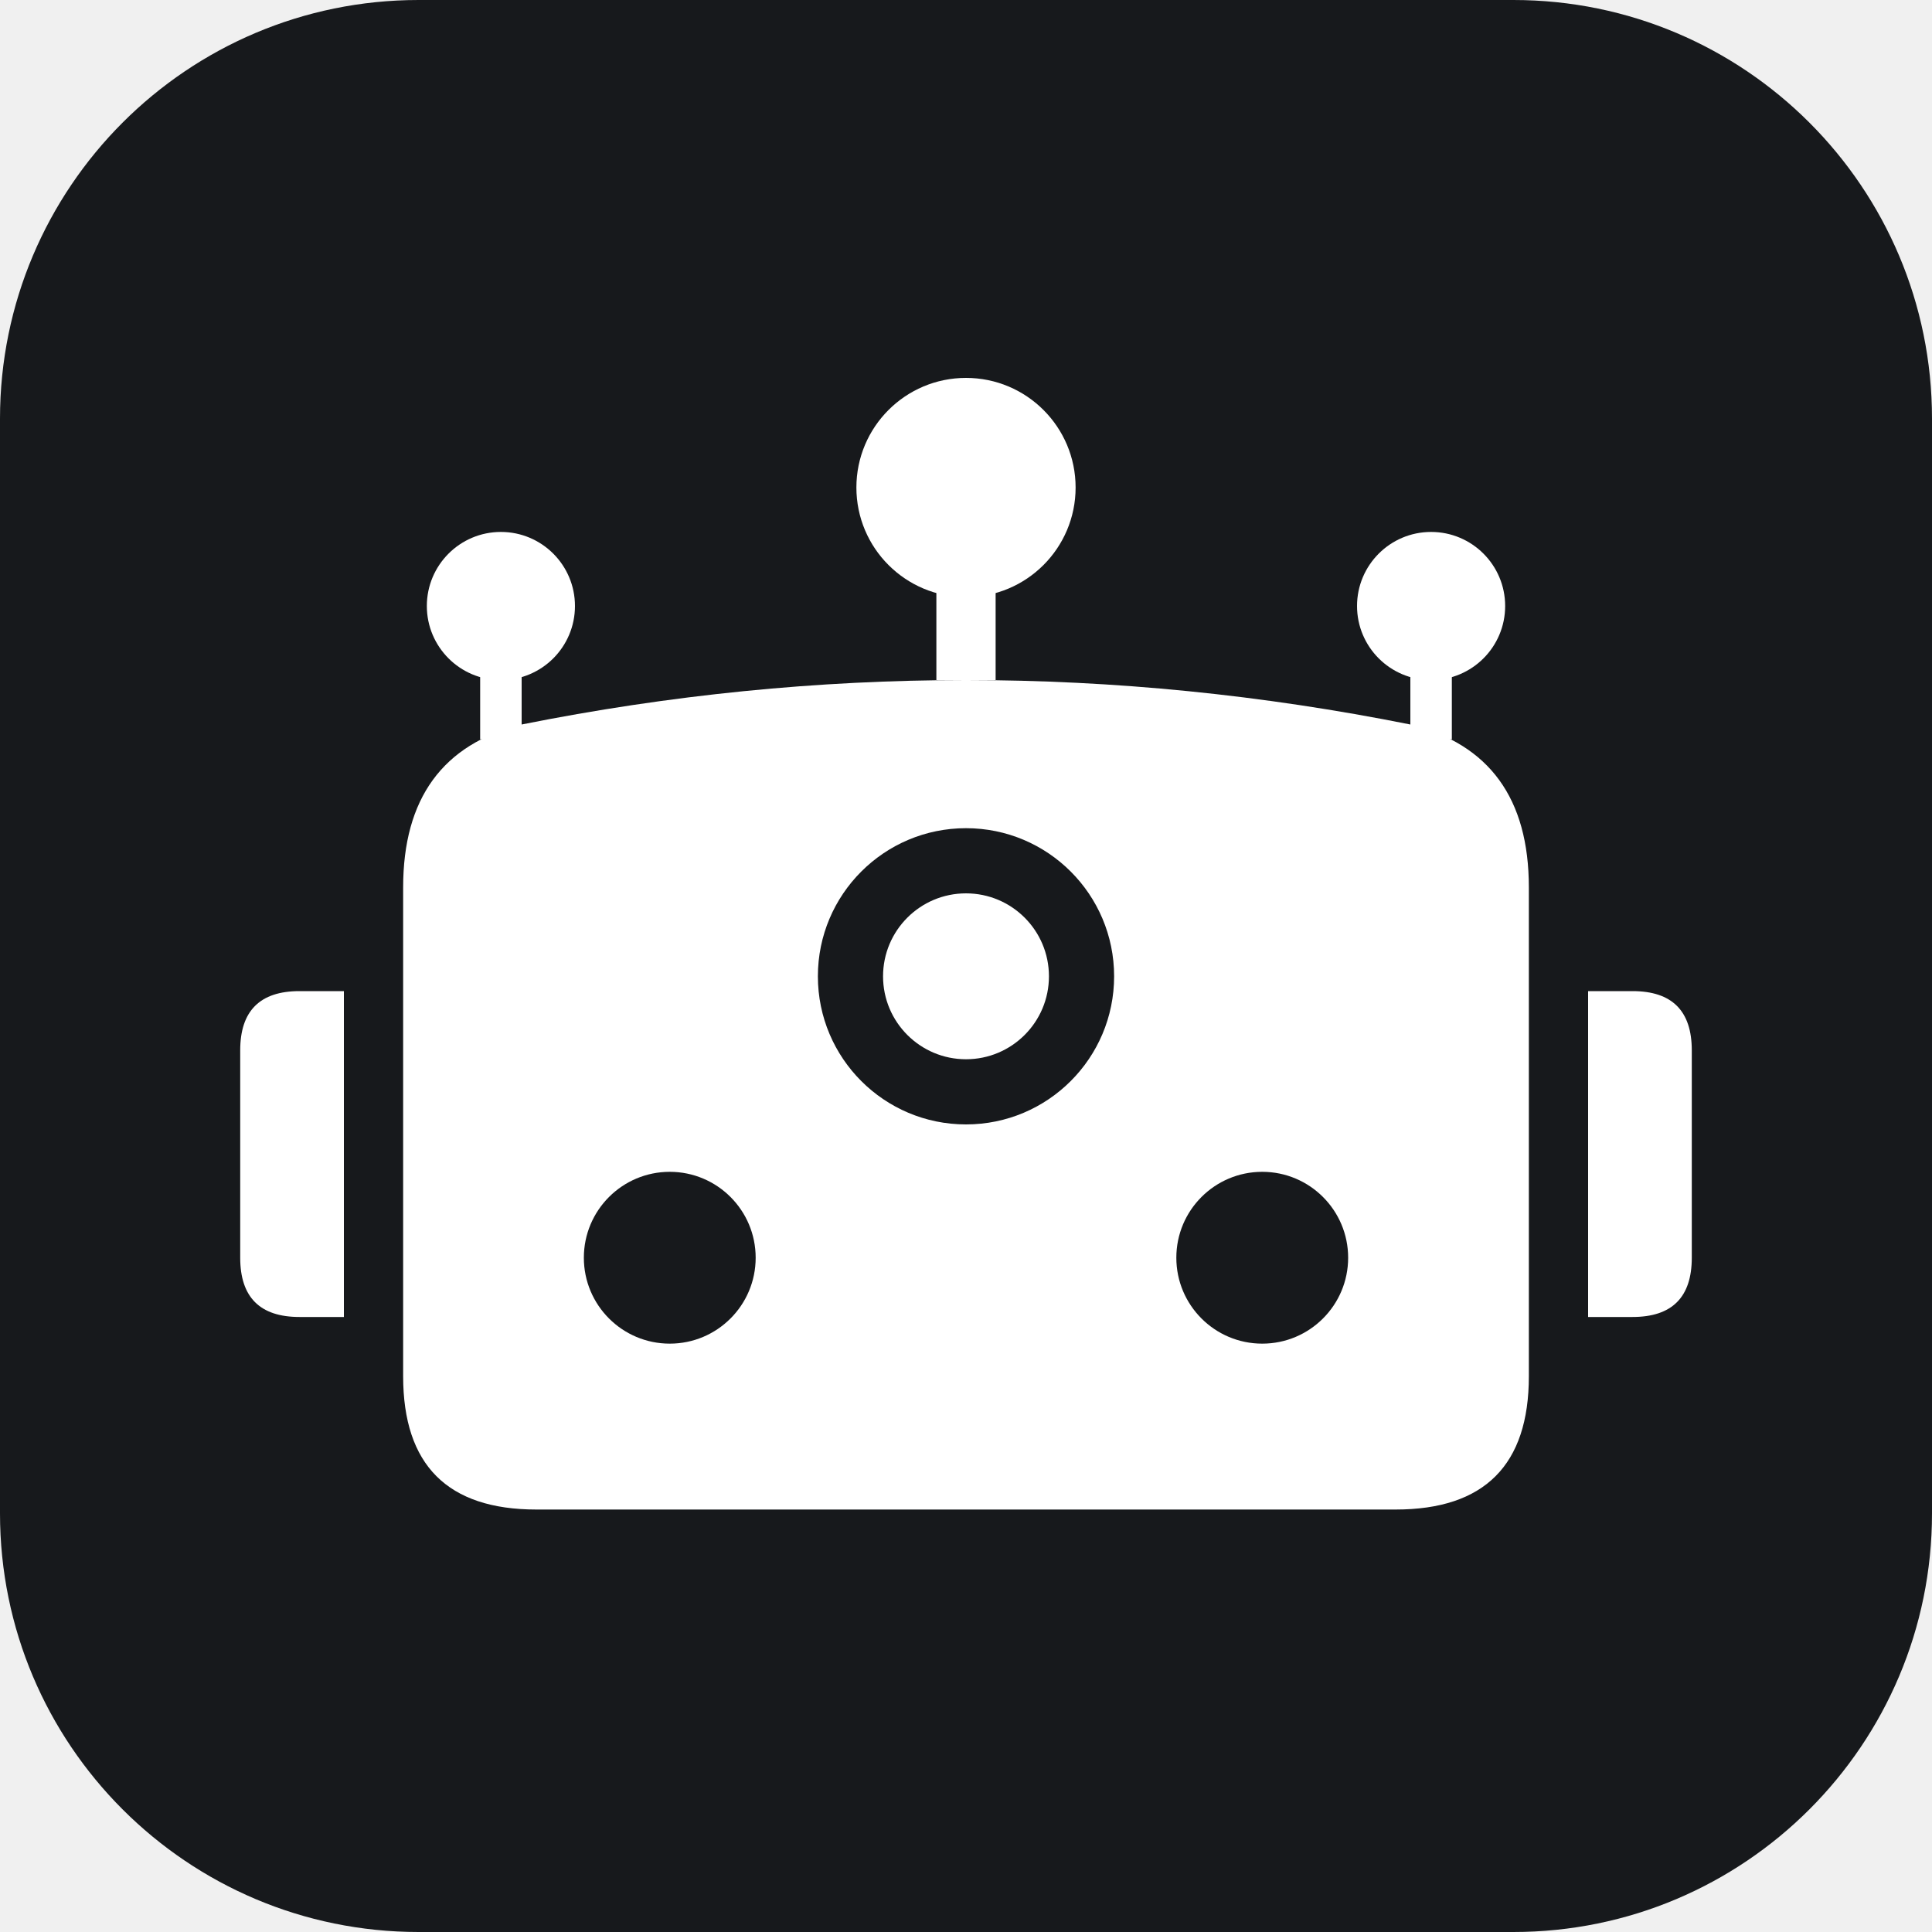
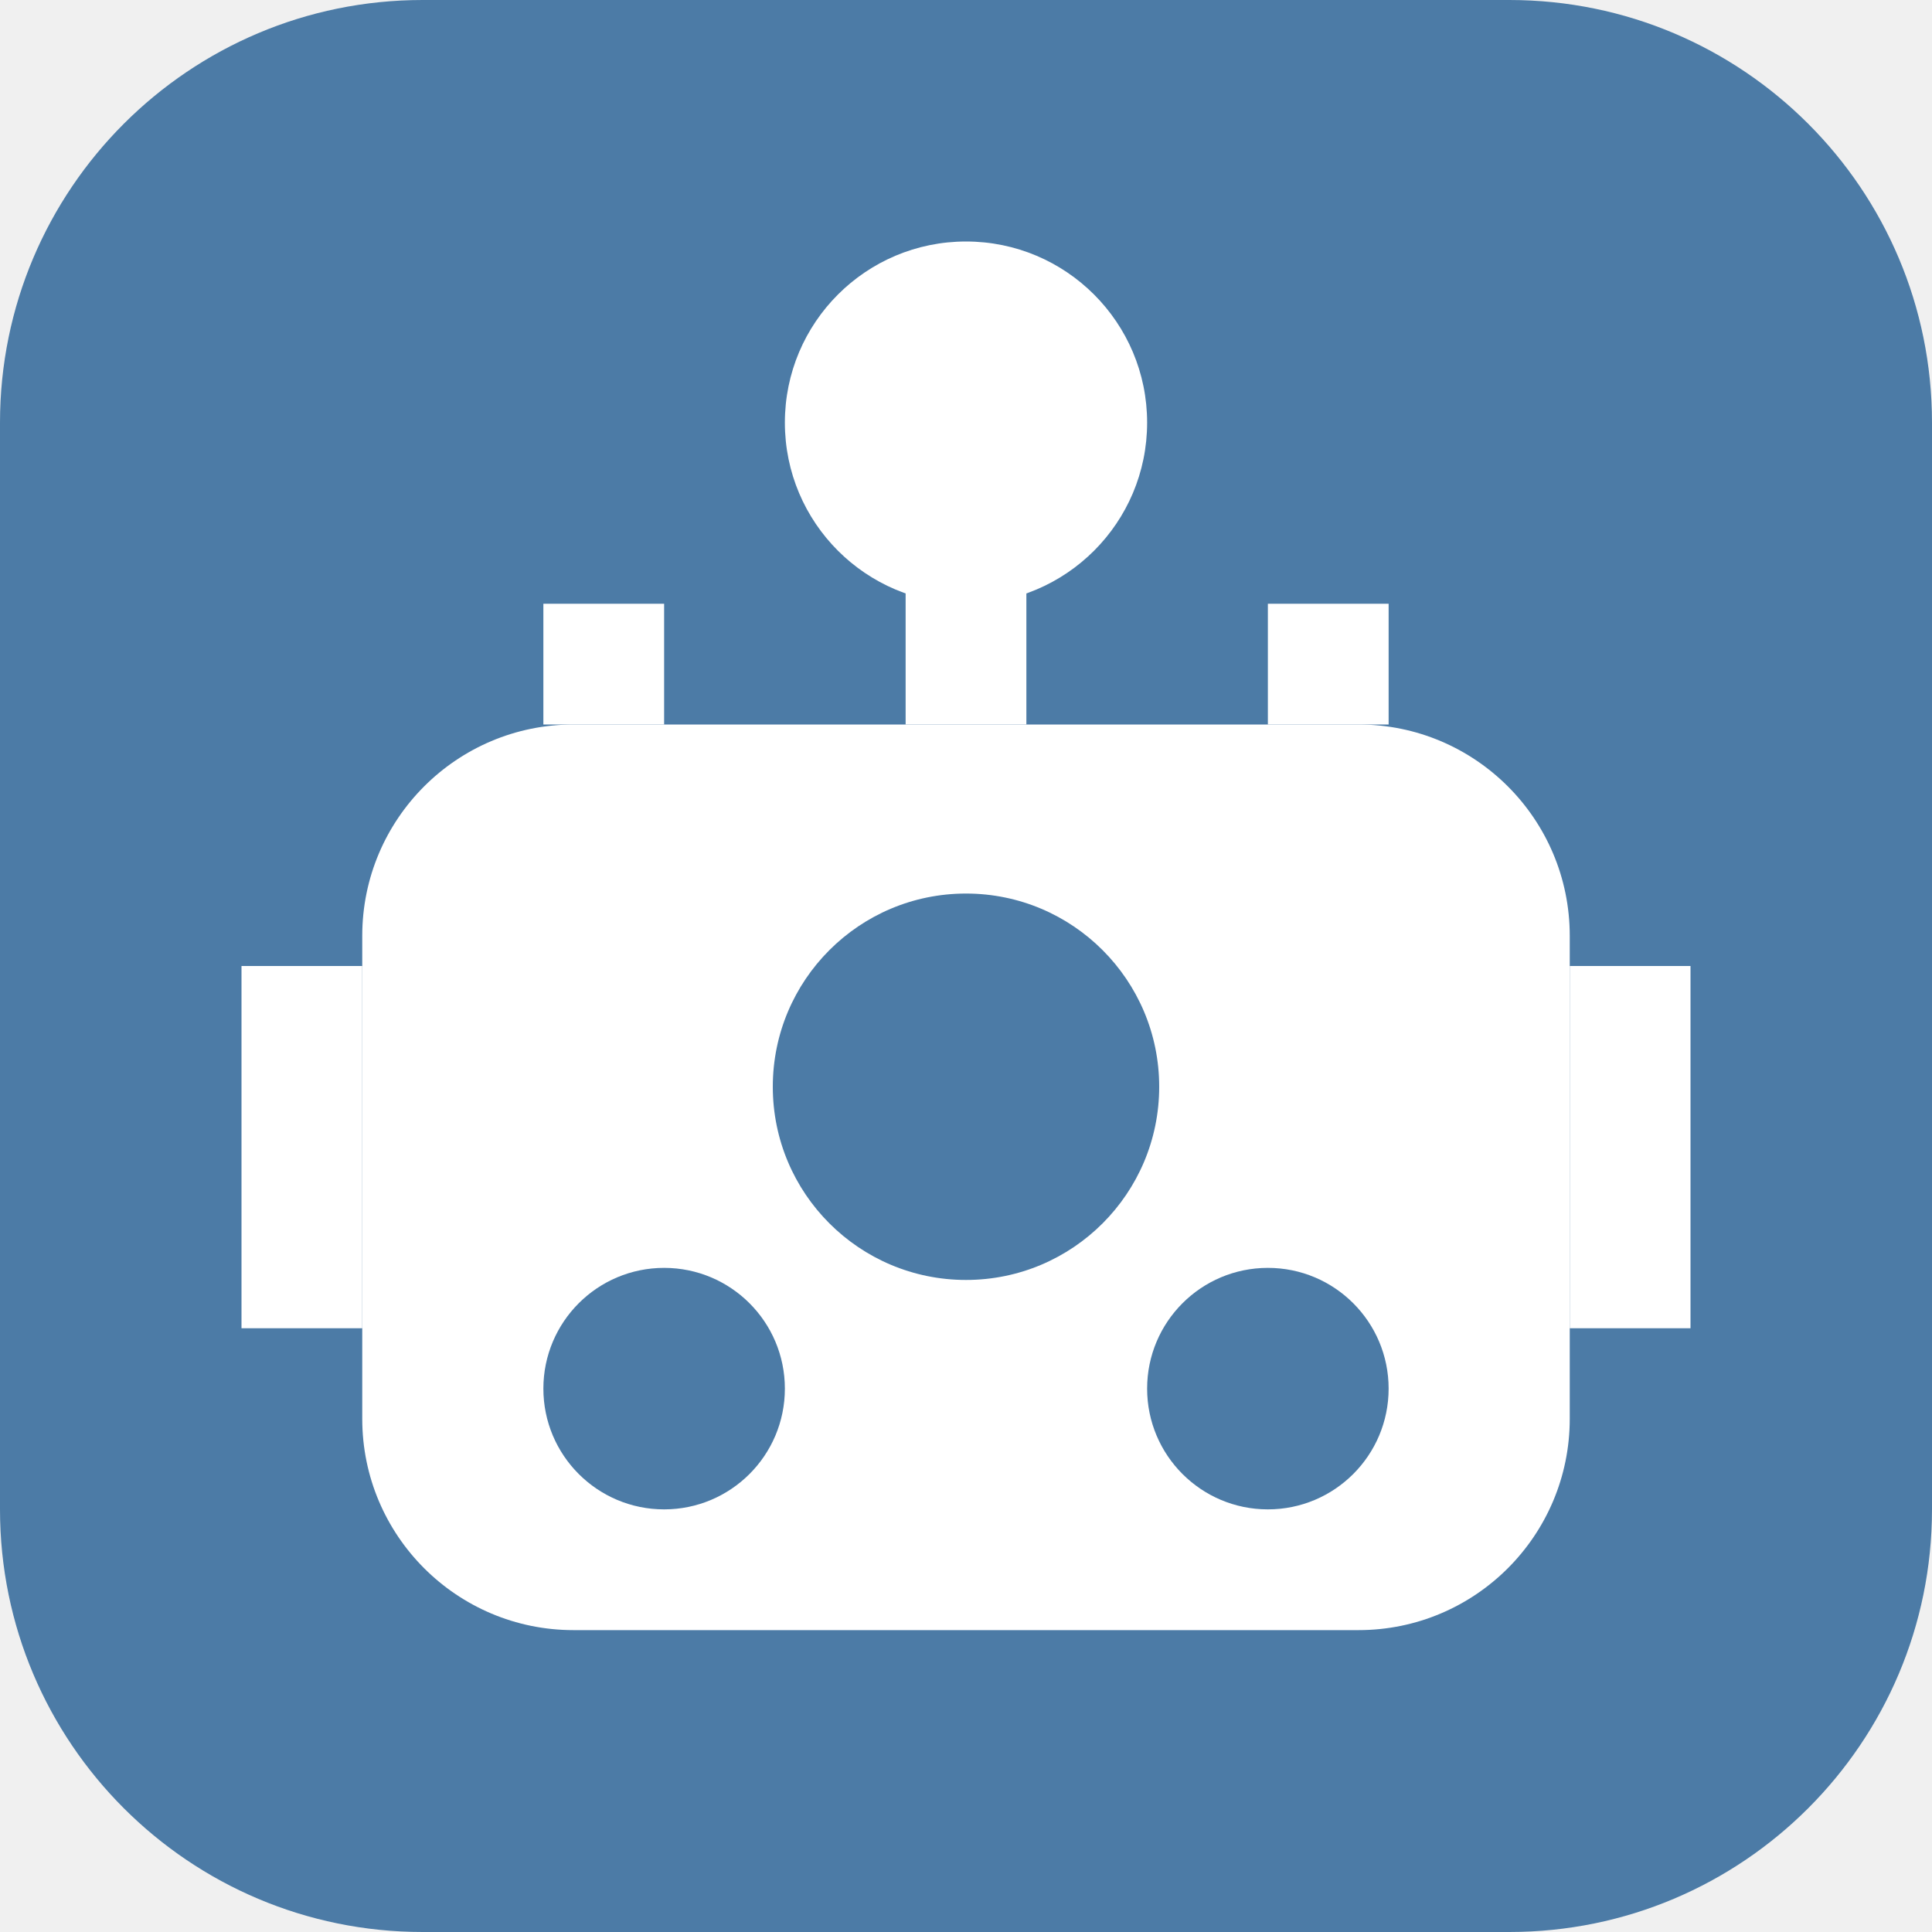
- <svg xmlns="http://www.w3.org/2000/svg" viewBox="0 0 120 120">
-   <rect width="120" height="120" rx="26" fill="#17191c" />
+ <svg xmlns="http://www.w3.org/2000/svg" viewBox="0 0 16 16">
+   <rect width="16" height="16" rx="3.5" fill="#4c7ba6" />
  <defs>
-     <mask id="face">
-       <rect width="100" height="80" fill="white" />
-       <circle cx="50" cy="42" r="10" fill="black" />
-       <circle cx="50" cy="42" r="5.6" fill="white" />
-       <circle cx="30" cy="61" r="5.8" fill="black" />
-       <circle cx="70" cy="61" r="5.8" fill="black" />
+     <mask id="f">
+       <rect width="16" height="16" fill="white" />
+       <circle cx="8" cy="9" r="1.6" fill="black" />
+       <circle cx="5.5" cy="11.5" r="1" fill="black" />
+       <circle cx="10.5" cy="11.5" r="1" fill="black" />
    </mask>
  </defs>
-   <g transform="translate(14 22) scale(0.92)" fill="#ffffff">
-     <g mask="url(#face)">
-       <path d="M12 36 Q12 27 20 25 Q50 19 80 25 Q88 27 88 36 V69 Q88 78 79 78 H21 Q12 78 12 69 Z" />
-     </g>
-     <path d="M8 43 H5 Q1 43 1 47 V61 Q1 65 5 65 H8 Z" />
-     <path d="M92 43 H95 Q99 43 99 47 V61 Q99 65 95 65 H92 Z" />
-     <rect x="48" y="12" width="4" height="10" />
-     <circle cx="50" cy="9" r="7.4" />
-     <rect x="17.2" y="18" width="2.8" height="8" />
-     <circle cx="18.6" cy="17" r="5" />
-     <rect x="80" y="18" width="2.8" height="8" />
-     <circle cx="81.4" cy="17" r="5" />
+   <g fill="#fff">
+     <rect mask="url(#f)" x="3" y="6" width="10" height="7.5" rx="1.75" />
+     <rect x="2" y="8" width="1" height="3" />
+     <rect x="13" y="8" width="1" height="3" />
+     <rect x="7.5" y="4" width="1" height="2" />
+     <circle cx="8" cy="3.5" r="1.5" />
+     <rect x="4.5" y="5" width="1" height="1" />
+     <rect x="10.5" y="5" width="1" height="1" />
  </g>
</svg>
